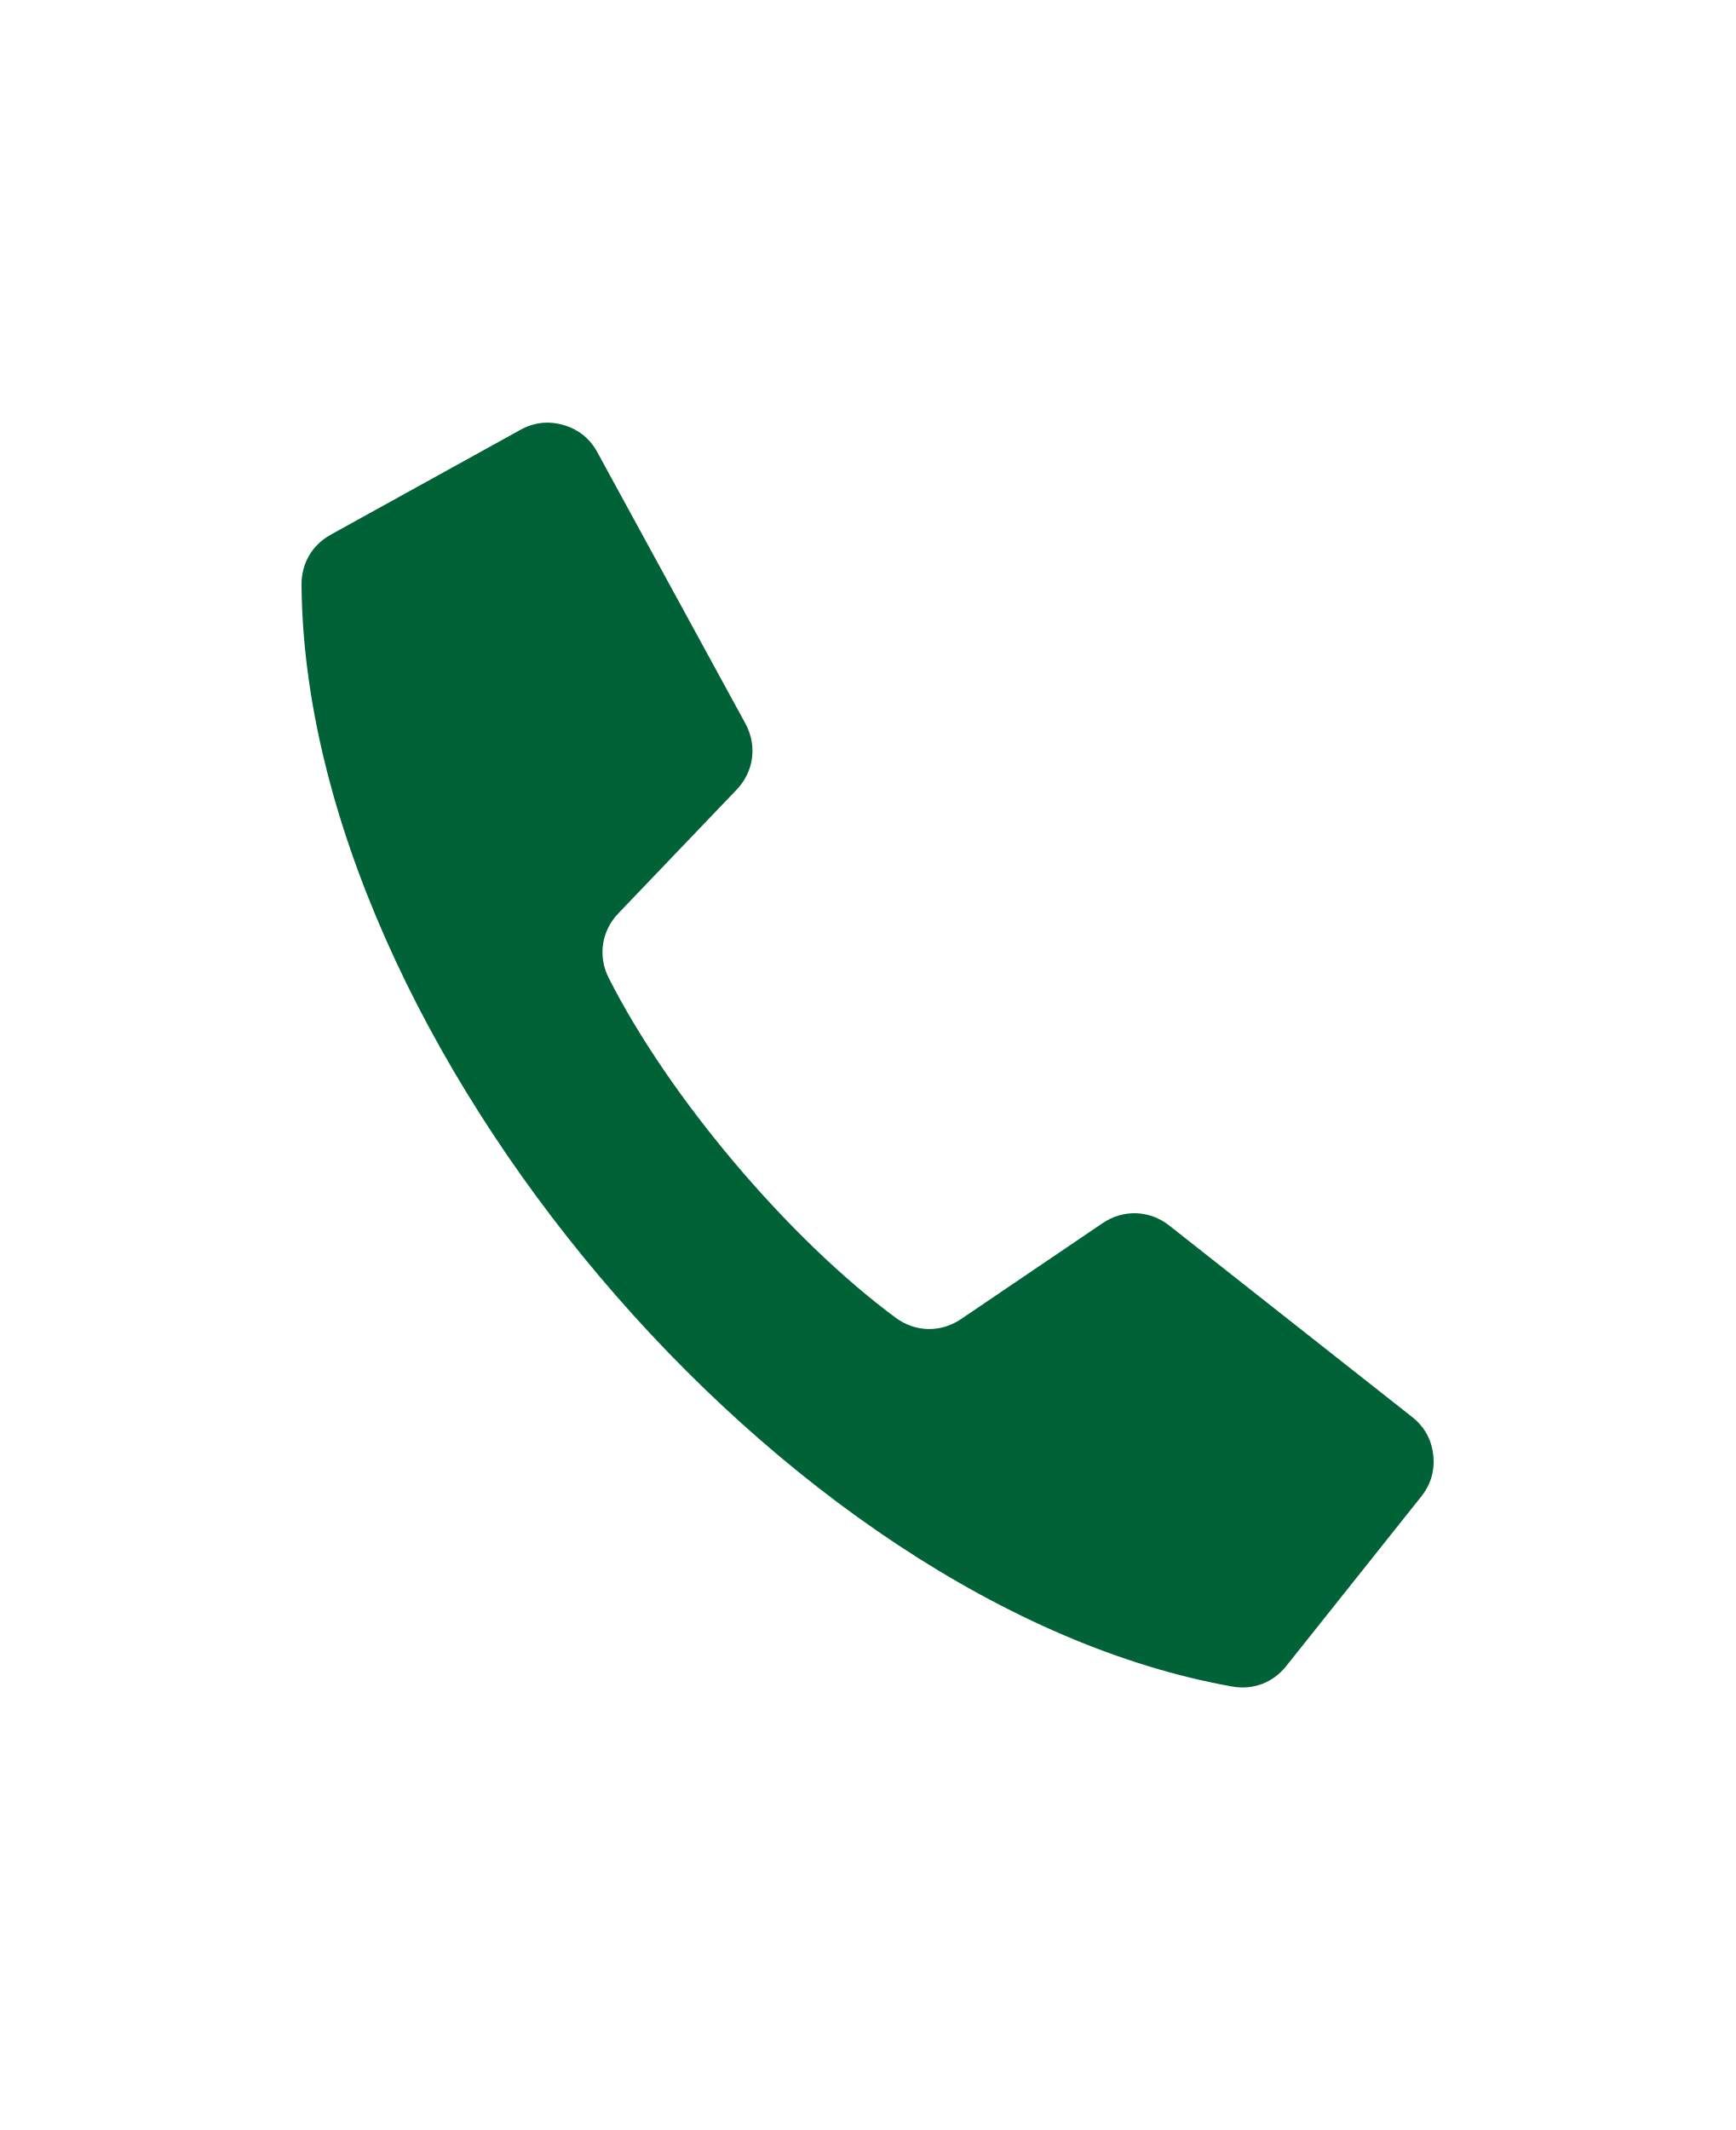
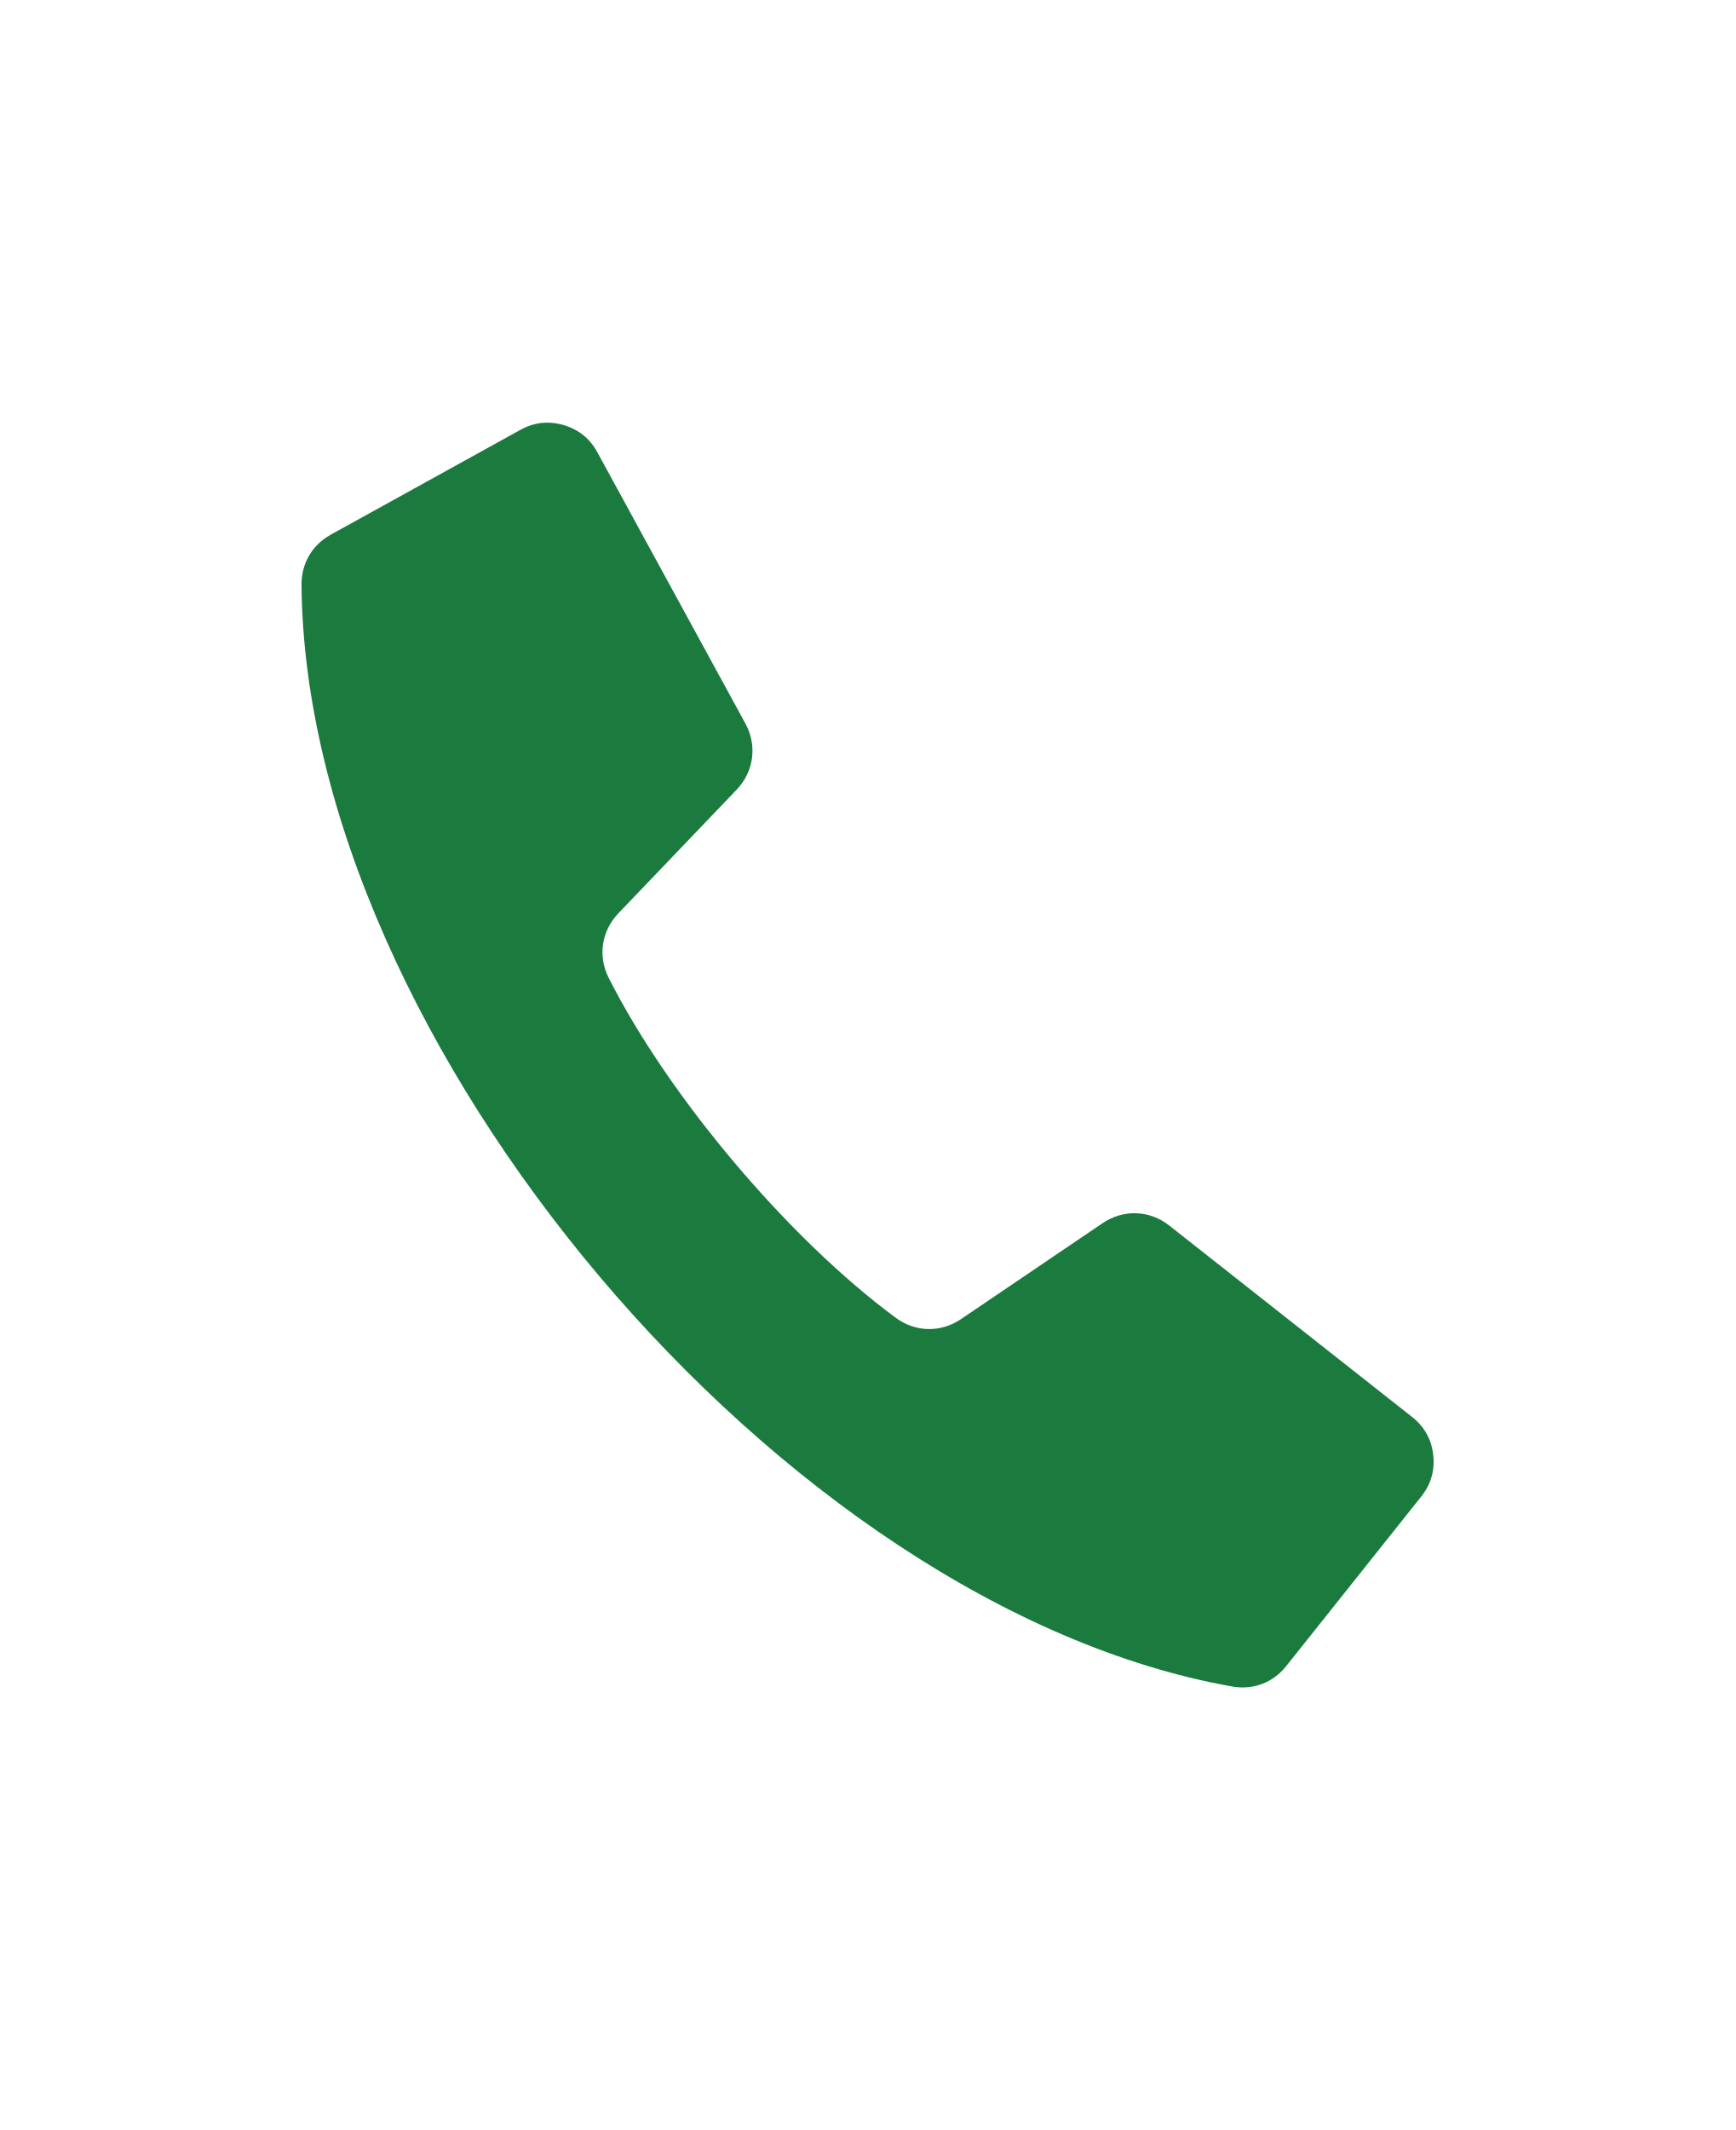
<svg xmlns="http://www.w3.org/2000/svg" version="1.1" viewBox="-5.0 -10.0 110.0 135.0" id="svg2">
  <defs id="defs2" />
-   <path d="m 15.961,23.891 12.031,-6.648 c 0.863,-0.477 1.781,-0.578 2.731,-0.305 0.949,0.277 1.668,0.852 2.141,1.719 l 9.391,17.203 c 0.758,1.391 0.539,3.043 -0.555,4.188 l -7.504,7.844 c -1.066,1.117 -1.305,2.707 -0.609,4.086 3.812,7.543 11.402,16.527 18.203,21.547 1.242,0.918 2.852,0.949 4.129,0.082 l 8.984,-6.086 c 1.312,-0.887 2.977,-0.828 4.219,0.152 l 15.395,12.133 c 0.777,0.613 1.227,1.414 1.34,2.398 0.113,0.98 -0.141,1.867 -0.754,2.641 l -8.566,10.754 c -0.84,1.055 -2.098,1.527 -3.422,1.293 -28.469,-5.051 -58.773,-40.918 -59,-69.832 -0.008,-1.355 0.672,-2.516 1.848,-3.168 z" fill-rule="evenodd" id="path1" style="fill:#006236;fill-opacity:1" />
+   <path d="m 15.961,23.891 12.031,-6.648 c 0.863,-0.477 1.781,-0.578 2.731,-0.305 0.949,0.277 1.668,0.852 2.141,1.719 l 9.391,17.203 c 0.758,1.391 0.539,3.043 -0.555,4.188 l -7.504,7.844 c -1.066,1.117 -1.305,2.707 -0.609,4.086 3.812,7.543 11.402,16.527 18.203,21.547 1.242,0.918 2.852,0.949 4.129,0.082 l 8.984,-6.086 c 1.312,-0.887 2.977,-0.828 4.219,0.152 l 15.395,12.133 c 0.777,0.613 1.227,1.414 1.34,2.398 0.113,0.98 -0.141,1.867 -0.754,2.641 l -8.566,10.754 c -0.84,1.055 -2.098,1.527 -3.422,1.293 -28.469,-5.051 -58.773,-40.918 -59,-69.832 -0.008,-1.355 0.672,-2.516 1.848,-3.168 z" fill-rule="evenodd" id="path1" style="fill:#1b7a3e;fill-opacity:1" />
</svg>
